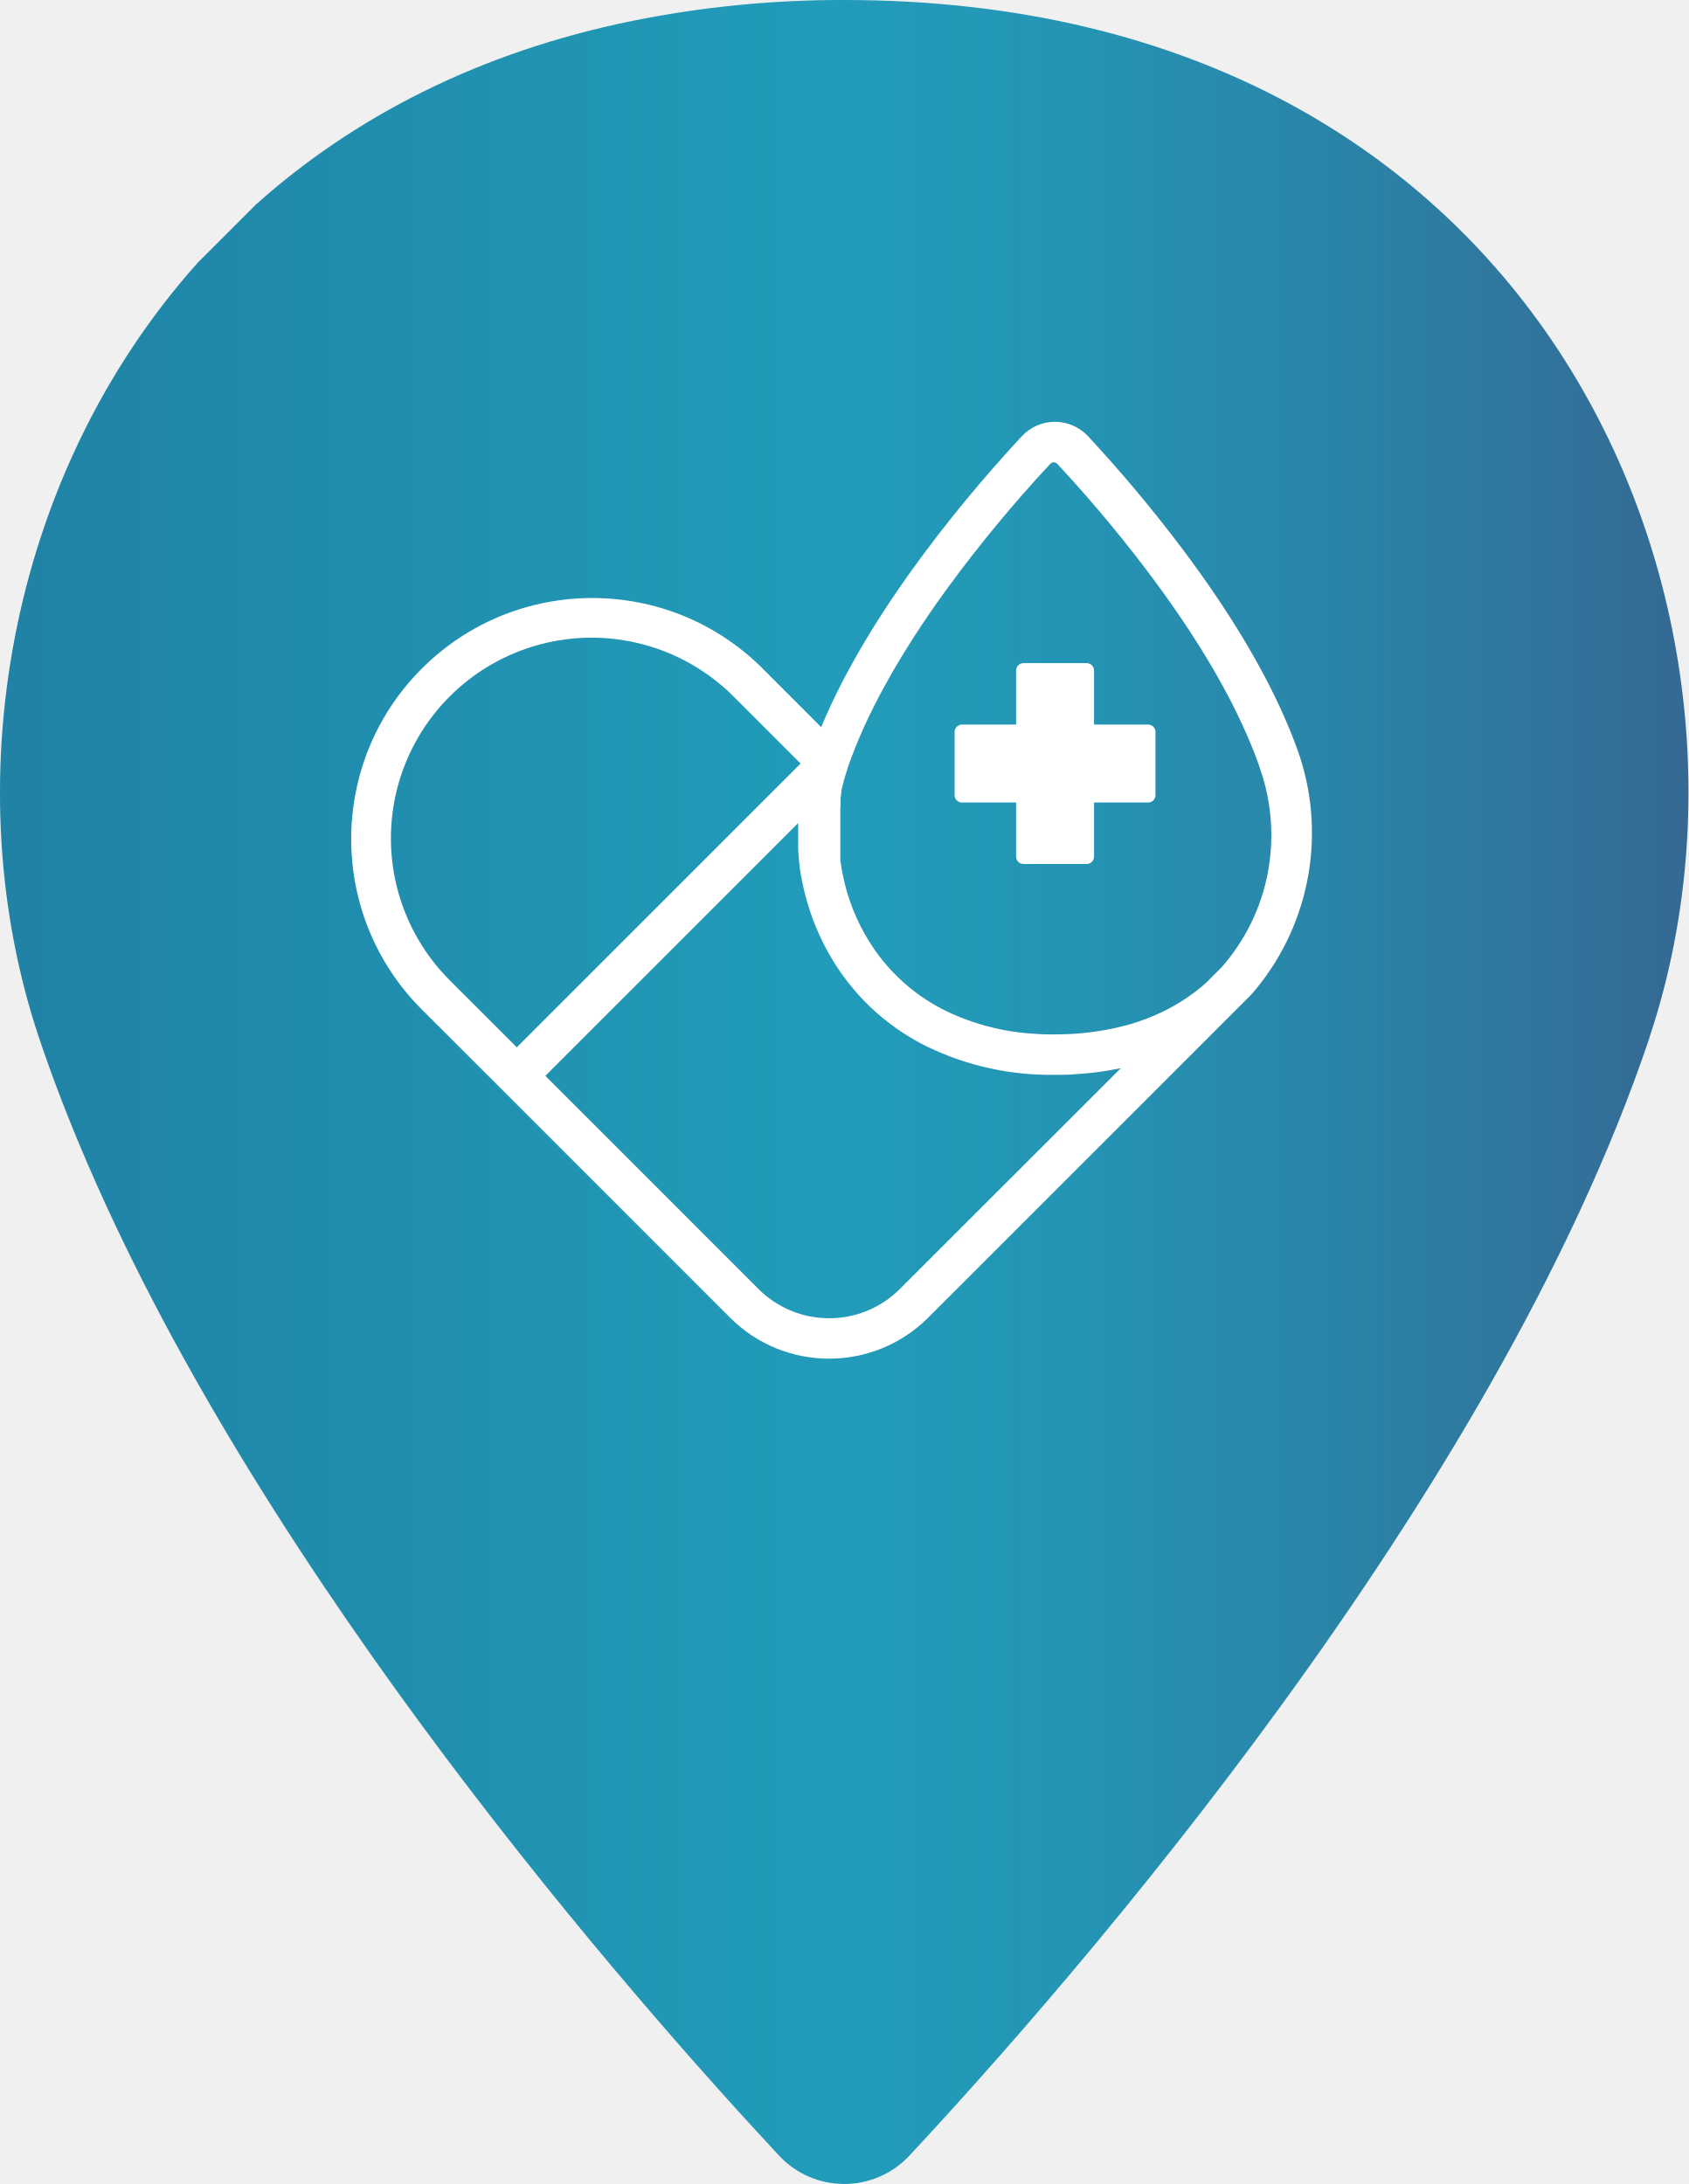
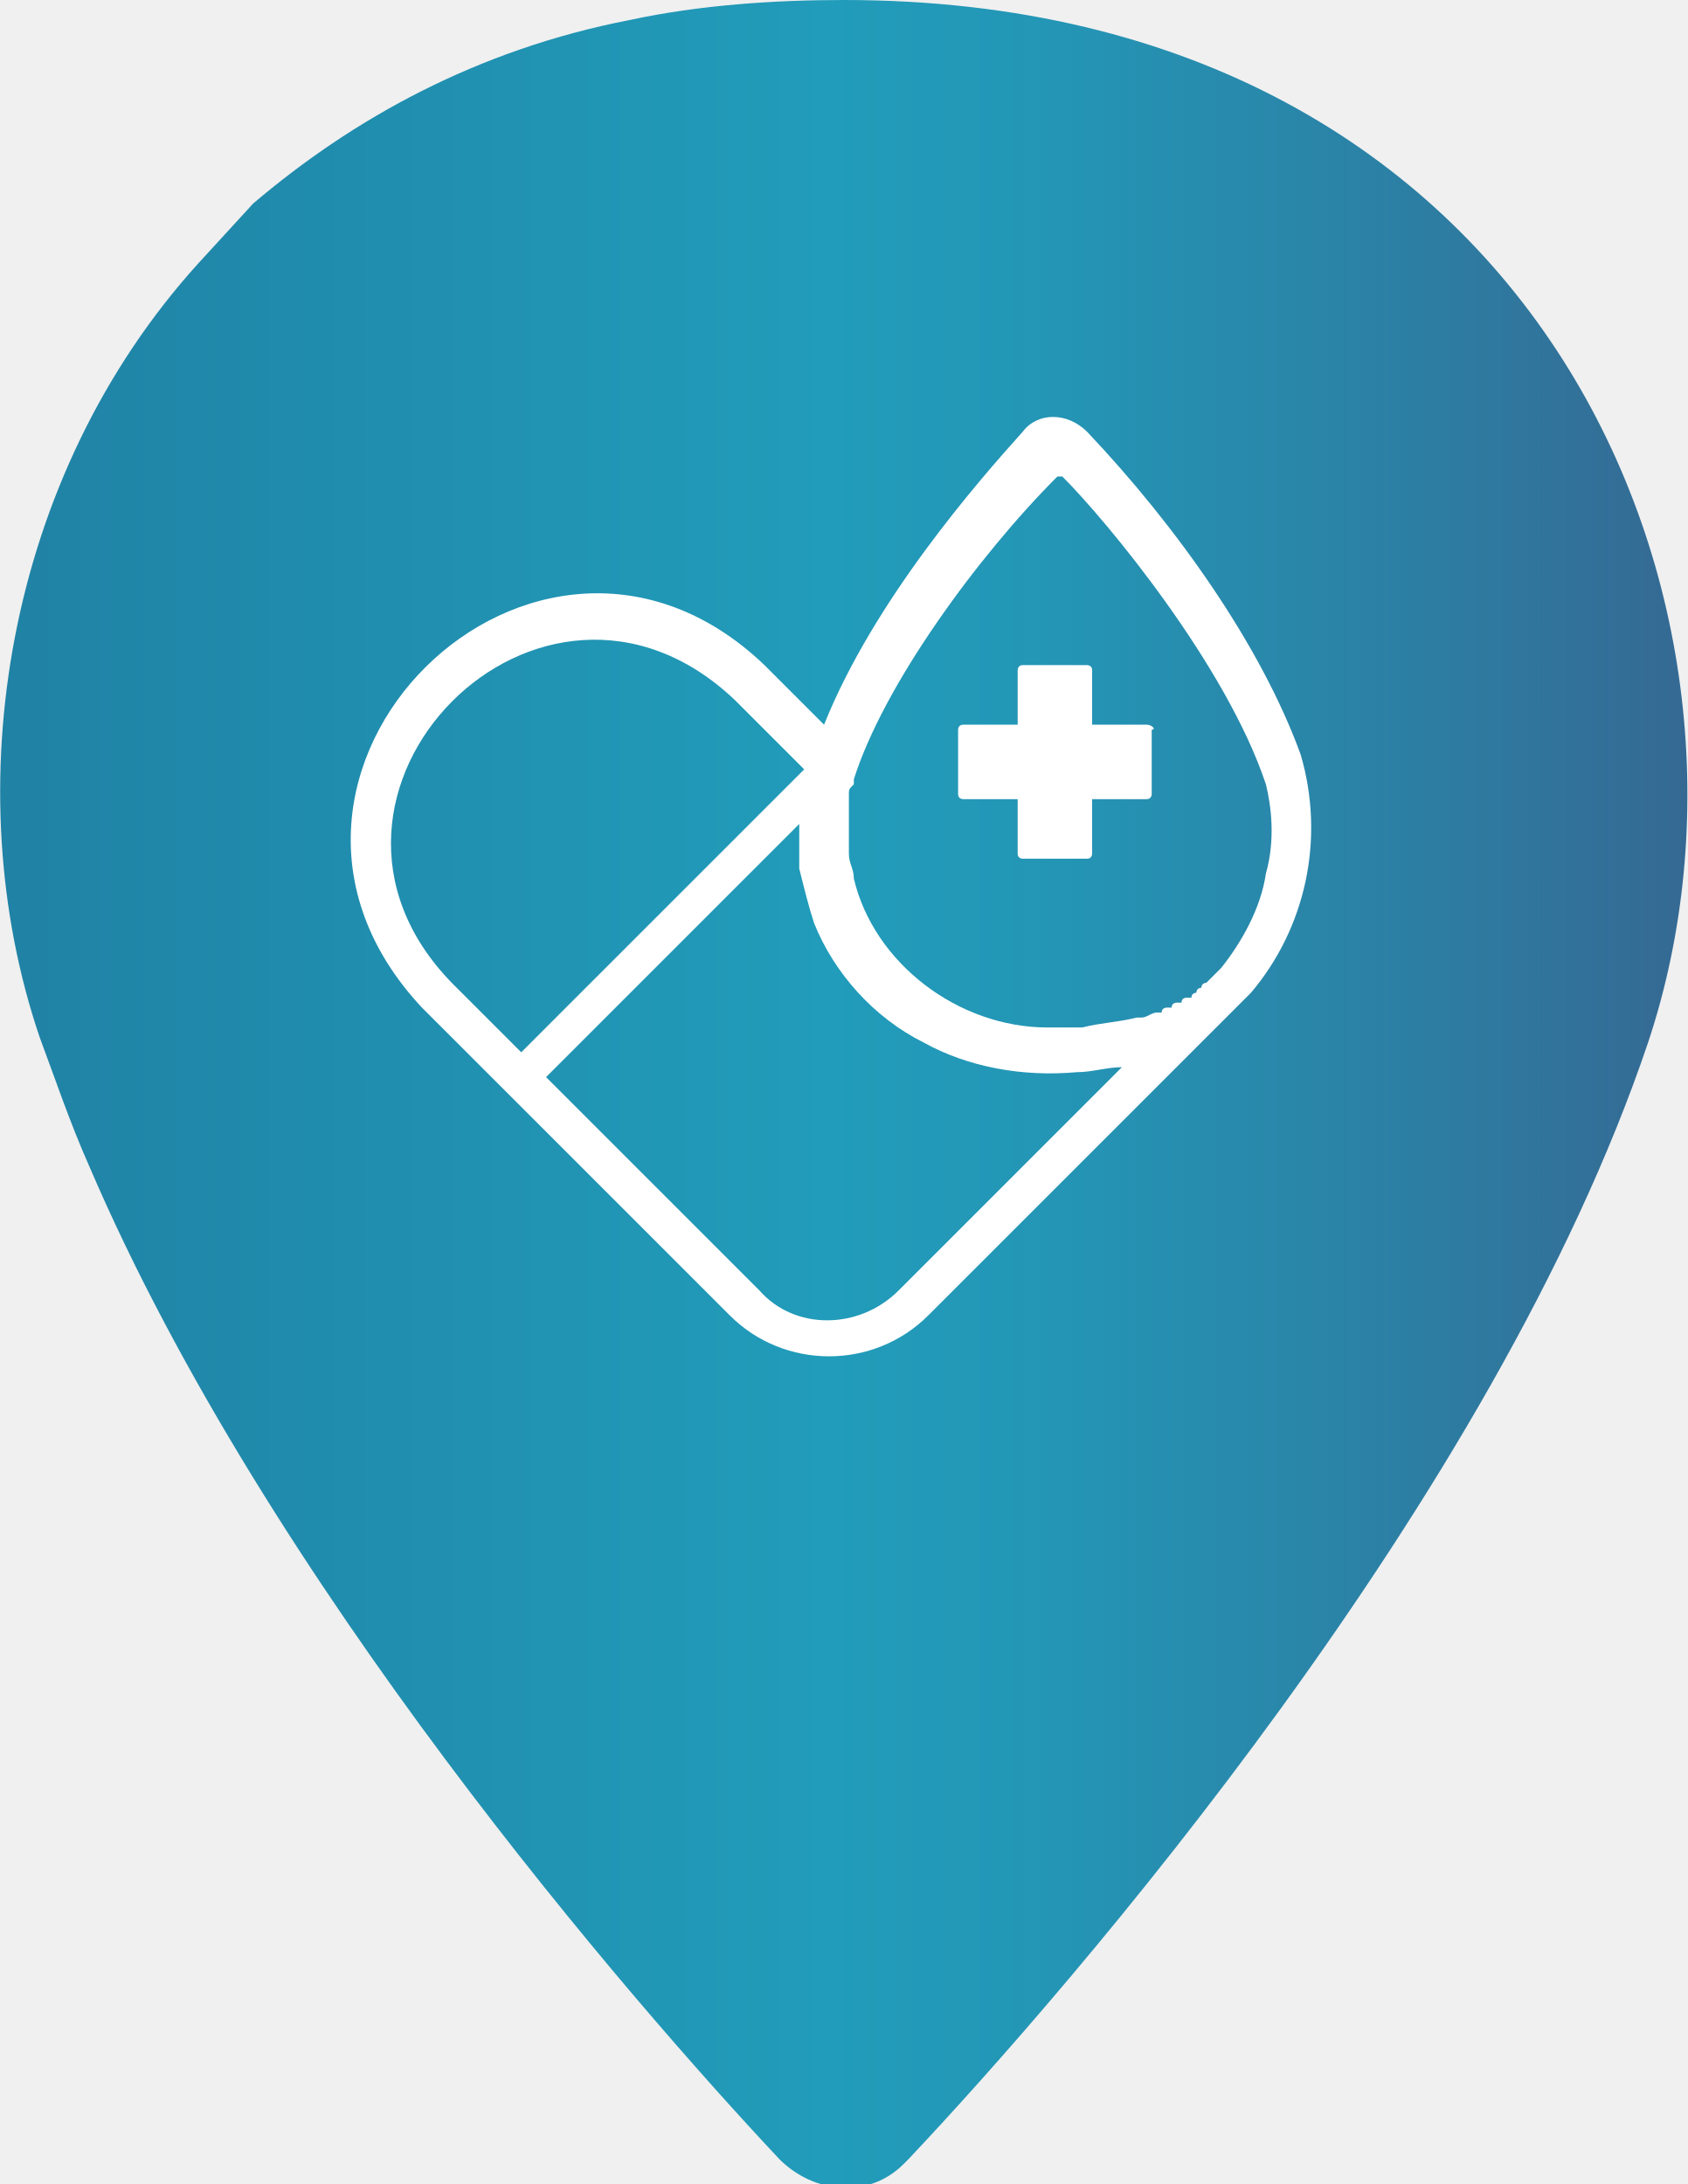
- <svg xmlns="http://www.w3.org/2000/svg" viewBox="0 0 352.01 455.38" width="34px">
-   <defs>
-     <linearGradient id="a" y1="227.69" x2="352.01" y2="227.69" gradientTransform="translate(352.01 455.38) rotate(180)" gradientUnits="userSpaceOnUse">
-       <stop offset="0" stop-color="#356993" />
-       <stop offset="0.19" stop-color="#2b82a6" />
-       <stop offset="0.37" stop-color="#2495b5" />
-       <stop offset="0.51" stop-color="#219cba" />
-       <stop offset="1" stop-color="#2082a5" />
-     </linearGradient>
-   </defs>
-   <path d="M8.16,216.46c2.95,8.78,6.38,17.61,10.19,26.41,37.73,87.38,113.31,173.58,144.11,206.65a18.57,18.57,0,0,0,27.07,0c33.92-36.41,122.1-137.2,154.3-233.06l0-.08h0C373.71,127.33,322.38,0,176,0a220.16,220.16,0,0,0-44.15,4.35C99.65,10.9,73.56,24.56,53.36,42.64L41.27,54.72C.92,99.86-9.25,164.64,8.16,216.46Z" style="fill:url(#a)" />
-   <path d="M239.35,151.08H228.07V139.8a1.54,1.54,0,0,0-1.54-1.53H213.36a1.54,1.54,0,0,0-1.54,1.53v11.28H200.54a1.54,1.54,0,0,0-1.54,1.54V165.8a1.54,1.54,0,0,0,1.54,1.53h11.28v11.28a1.54,1.54,0,0,0,1.54,1.54h13.17a1.54,1.54,0,0,0,1.54-1.54V167.33h11.28a1.53,1.53,0,0,0,1.53-1.53V152.62A1.53,1.53,0,0,0,239.35,151.08Z" style="fill:#fff" />
-   <path d="M271,157.84h0c-.84-2.49-1.84-5.09-3-7.74-4.71-10.9-11.92-22.87-21.44-35.55a295.33,295.33,0,0,0-19.77-23.62,9.42,9.42,0,0,0-13.75,0c-9.44,10.14-31.32,35.25-41.85,60.69L159,139.41h0a50.25,50.25,0,1,0-71.07,71.07l13.85,13.84h0l3.12,3.12,2.83,2.83h0l44.46,44.47a29.21,29.21,0,0,0,41.3,0l63.82-63.82h0l3.48-3.48.08-.08A51.28,51.28,0,0,0,271,157.84ZM93.89,204.53a41.84,41.84,0,1,1,59.17-59.17l13.84,13.85-59.16,59.16Zm93.67,64.26a20.83,20.83,0,0,1-29.41,0l-44.46-44.47,52.71-52.71c0,.2,0,.39,0,.59v0c0,.21,0,.42,0,.64a1.48,1.48,0,0,1,0,.21v.7c0,.16,0,.31,0,.47v.21c0,.22,0,.45,0,.67v0c0,.21,0,.42,0,.63s0,.15,0,.22l0,.46a1.93,1.93,0,0,0,0,.24l0,.46c0,.07,0,.15,0,.22l.06.66v0l.06.64a1.5,1.5,0,0,1,0,.22c0,.15,0,.31.05.46l0,.24.06.47,0,.21c0,.22.05.45.09.67a51.69,51.69,0,0,0,3.15,11.84c.1.23.19.47.29.7a49.59,49.59,0,0,0,5.49,9.88,48.47,48.47,0,0,0,4.69,5.57,47.55,47.55,0,0,0,10.95,8.3c.43.24.87.47,1.31.7l.66.33A59,59,0,0,0,220,224.11c1.41,0,2.82,0,4.21-.13a64.68,64.68,0,0,0,9-1.17h0l.46-.1Zm76.77-87a41.58,41.58,0,0,1-9.65,19.88l-3.21,3.21-.24.21-.24.21-.27.24-.25.21-.28.22-.25.21-.28.22-.26.2-.28.22-.26.19-.29.22-.26.19-.3.21-.26.18-.3.21-.27.18-.3.2-.27.17-.31.2-.27.17-.31.19-.28.16-.31.19-.28.16-.32.18-.28.16-.33.17-.28.16-.33.17-.29.15-.32.16-.3.15-.33.15-.3.14-.33.15-.31.15-.32.14-.33.14-.31.13-.34.14-.31.12-.35.14-.3.12-.36.13-.3.11-.37.13-.29.1-.39.13-.27.09-.42.14-.25.08-.44.13-.22.06-.48.14-.18.05-.53.15-.09,0c-.92.24-1.84.46-2.79.65a56.83,56.83,0,0,1-8.47,1.06c-1,0-2,.08-3.07.08-1.34,0-2.65,0-3.95-.12a48.9,48.9,0,0,1-18.82-4.79,39.11,39.11,0,0,1-14.52-12.28l-.36-.51a42.1,42.1,0,0,1-6.2-13.73v-.07a42.57,42.57,0,0,1-.86-4.39l-.06-.42,0-.2c0-.1,0-.2,0-.3l0-.31c0-.1,0-.2,0-.29l0-.33,0-.28,0-.34c0-.09,0-.18,0-.27l0-.35c0-.09,0-.18,0-.27s0-.23,0-.35,0-.17,0-.26,0-.24,0-.36a2.09,2.09,0,0,1,0-.25c0-.12,0-.25,0-.37a2.17,2.17,0,0,1,0-.26c0-.12,0-.24,0-.35v-1.49c0-.12,0-.24,0-.36s0-.17,0-.26,0-.23,0-.35,0-.18,0-.26,0-.24,0-.35a2.45,2.45,0,0,1,0-.27c0-.11,0-.23,0-.34a2.45,2.45,0,0,1,0-.27c0-.11,0-.22,0-.34l0-.26,0-.34,0-.27,0-.34,0-.26c0-.12,0-.23.05-.34l0-.27c0-.11,0-.22,0-.33a2.51,2.51,0,0,1,0-.27c0-.11,0-.22,0-.33s0-.18,0-.27,0-.21,0-.32a2.56,2.56,0,0,0,.05-.27l.06-.32a2.74,2.74,0,0,0,0-.28c0-.1,0-.21.07-.31a2.74,2.74,0,0,1,0-.28c0-.1.05-.21.07-.31l.06-.28c0-.1.05-.2.07-.3s0-.19.07-.28,0-.2.07-.3.05-.19.07-.28.06-.2.08-.3,0-.19.08-.28.05-.2.08-.29.05-.19.08-.28l.09-.29a2.29,2.29,0,0,1,.08-.28l.09-.29.09-.28.09-.26.07-.19v-.1c3.78-11.14,10.78-23.79,20.81-37.6a287.85,287.85,0,0,1,21.5-26,1,1,0,0,1,1.43,0c8.49,9.1,29.33,32.86,39.65,56.77,1.05,2.43,2,4.81,2.73,7.08h0A42.09,42.09,0,0,1,264.33,181.78Z" style="fill:#fff" />
+ <svg xmlns="http://www.w3.org/2000/svg" version="1.1" id="Layer_1" x="0px" y="0px" viewBox="0 0 34 44" style="enable-background:new 0 0 34 44;" xml:space="preserve">
+   <style type="text/css">
+ 	.st0{fill:url(#SVGID_1_);}
+ 	.st1{fill:#FFFFFF;}
+ </style>
+   <linearGradient id="SVGID_1_" gradientUnits="userSpaceOnUse" x1="-2633.932" y1="-1660.912" x2="-2281.938" y2="-1660.912" gradientTransform="matrix(-9.658816e-02 0 0 9.658816e-02 -220.4084 182.4164)">
+     <stop offset="0" style="stop-color:#356993" />
+     <stop offset="0.19" style="stop-color:#2B82A6" />
+     <stop offset="0.37" style="stop-color:#2495B5" />
+     <stop offset="0.51" style="stop-color:#219CBA" />
+     <stop offset="1" style="stop-color:#2082A5" />
+   </linearGradient>
+   <path class="st0" d="M0.8,20.9c0.3,0.8,0.6,1.7,1,2.6c3.6,8.4,10.9,16.8,13.9,20c0.7,0.7,1.8,0.8,2.5,0.1c0,0,0.1-0.1,0.1-0.1  c3.3-3.5,11.8-13.3,14.9-22.5v0l0,0C36.1,12.3,31.1,0,17,0c-1.4,0-2.9,0.1-4.3,0.4c-3.1,0.6-5.6,2-7.6,3.7L4,5.3  C0.1,9.6-0.9,15.9,0.8,20.9z" />
+   <path class="st1" d="M23.1,14.6H22v-1.1c0-0.1-0.1-0.1-0.1-0.1h-1.3c-0.1,0-0.1,0.1-0.1,0.1v1.1h-1.1c-0.1,0-0.1,0.1-0.1,0.1V16  c0,0.1,0.1,0.1,0.1,0.1h1.1v1.1c0,0.1,0.1,0.1,0.1,0.1h1.3c0.1,0,0.1-0.1,0.1-0.1v-1.1h1.1c0.1,0,0.1-0.1,0.1-0.1v-1.3  C23.3,14.7,23.2,14.6,23.1,14.6C23.1,14.6,23.1,14.6,23.1,14.6z" />
+   <path class="st1" d="M26.2,15.2L26.2,15.2c-0.8-2.2-2.5-4.6-4.3-6.5c-0.4-0.4-1-0.4-1.3,0c-0.9,1-3,3.4-4,5.9l-1.2-1.2l0,0  c-4.6-4.4-11.3,2.2-6.9,6.9l0,0l1.3,1.3l0,0c0.1,0.1,0.4,0.4,0.6,0.6l0,0l4.3,4.3c1.1,1.1,2.9,1.1,4,0l6.2-6.2l0,0  c0,0,0.3-0.3,0.3-0.3C26.3,18.7,26.7,16.9,26.2,15.2z M9.1,19.8c-3.7-3.8,1.8-9.4,5.7-5.7c0,0,1.3,1.3,1.4,1.4l-5.7,5.7L9.1,19.8z   M18.1,26c-0.8,0.8-2.1,0.8-2.8,0L11,21.7l5.1-5.1c0,0,0,0,0,0.1l0,0c0,0,0,0,0,0.1c0,0,0,0,0,0c0,0.1,0,0.1,0,0.2l0,0  c0,0,0,0.1,0,0.1c0,0,0,0,0,0c0,0,0,0.1,0,0.1l0,0.1l0,0l0,0.1c0,0,0,0,0,0c0,0,0,0,0,0v0l0,0c0,0,0,0.1,0,0.1  c0.1,0.4,0.2,0.8,0.3,1.1c0.4,1,1.2,1.9,2.2,2.4c0.9,0.5,2,0.7,3.1,0.6c0.3,0,0.6-0.1,0.9-0.1l0,0l0,0L18.1,26z M25.5,17.6  c-0.1,0.7-0.5,1.4-0.9,1.9l-0.3,0.3c0,0-0.1,0-0.1,0.1l0,0l0,0l0,0c0,0-0.1,0-0.1,0.1l0,0l0,0l0,0c0,0-0.1,0-0.1,0.1c0,0,0,0-0.1,0  c0,0-0.1,0-0.1,0.1l0,0l0,0c0,0-0.1,0-0.1,0l0,0l0,0c0,0-0.1,0-0.1,0.1c0,0-0.1,0-0.1,0l0,0c0,0-0.1,0-0.1,0.1c0,0-0.1,0-0.1,0  c-0.1,0-0.2,0.1-0.3,0.1l0,0l0,0c0,0-0.1,0-0.1,0h0c-0.4,0.1-0.7,0.1-1.1,0.2c-0.2,0-0.5,0-0.7,0c-1.8,0-3.5-1.3-3.9-3v0  c0-0.2-0.1-0.3-0.1-0.5c0-0.1,0-0.3,0-0.4c0,0,0,0,0,0c0,0,0,0,0,0c0,0,0,0,0,0c0-0.1,0-0.2,0-0.3c0,0,0,0,0,0c0,0,0,0,0,0  c0,0,0,0,0,0c0-0.1,0-0.1,0-0.2c0,0,0,0,0-0.1c0,0,0,0,0,0c0,0,0-0.1,0-0.1c0,0,0,0,0,0l0,0c0,0,0,0,0,0c0,0,0,0,0,0c0,0,0,0,0,0  c0,0,0,0,0-0.1c0-0.1,0-0.1,0.1-0.2l0,0c0,0,0,0,0,0c0,0,0,0,0-0.1l0,0l0,0v0c0.6-1.9,2.5-4.5,4.1-6.1c0,0,0.1,0,0.1,0  c0.9,0.9,3.3,3.8,4.1,6.2l0,0C25.6,16.2,25.7,16.9,25.5,17.6L25.5,17.6z" />
</svg>
